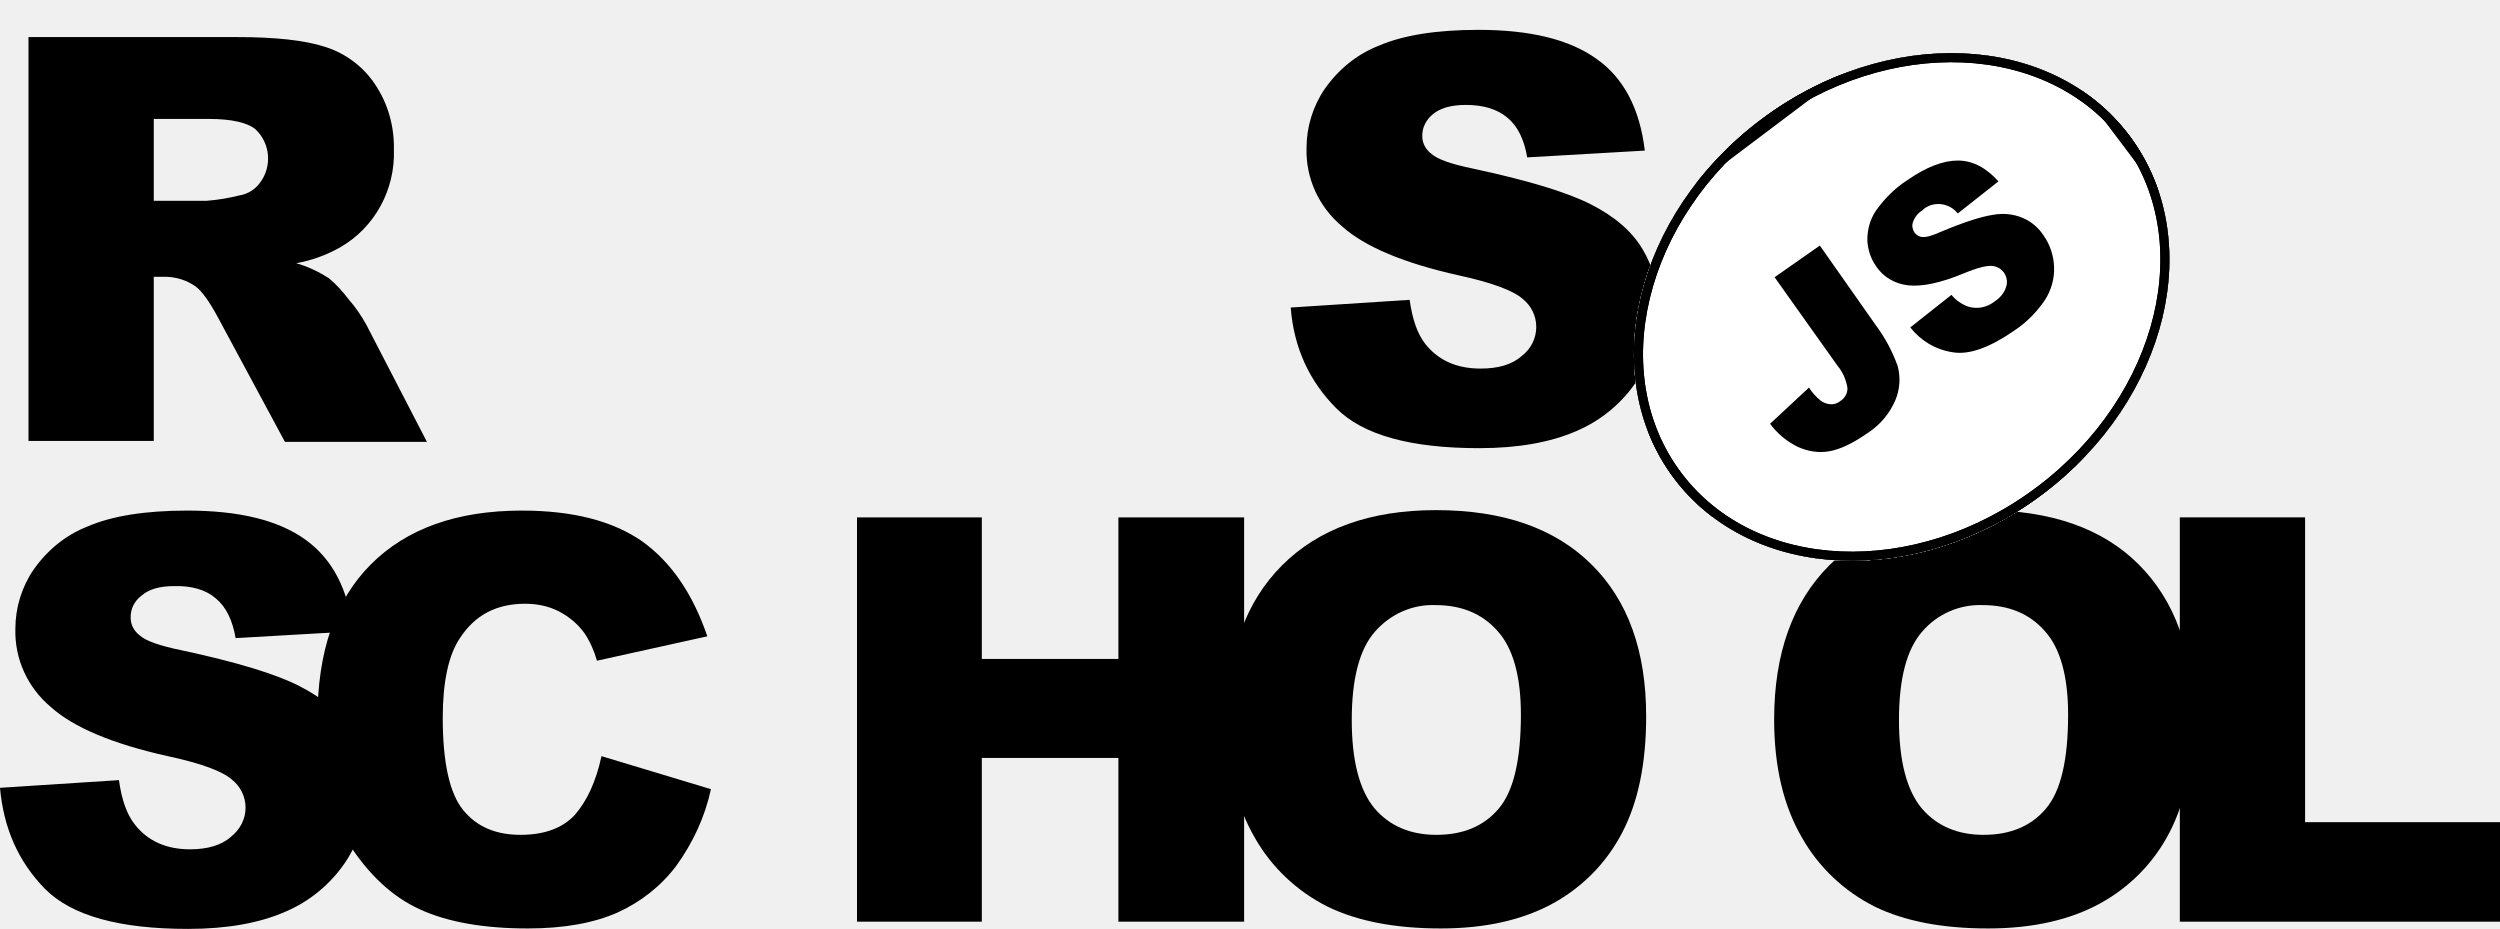
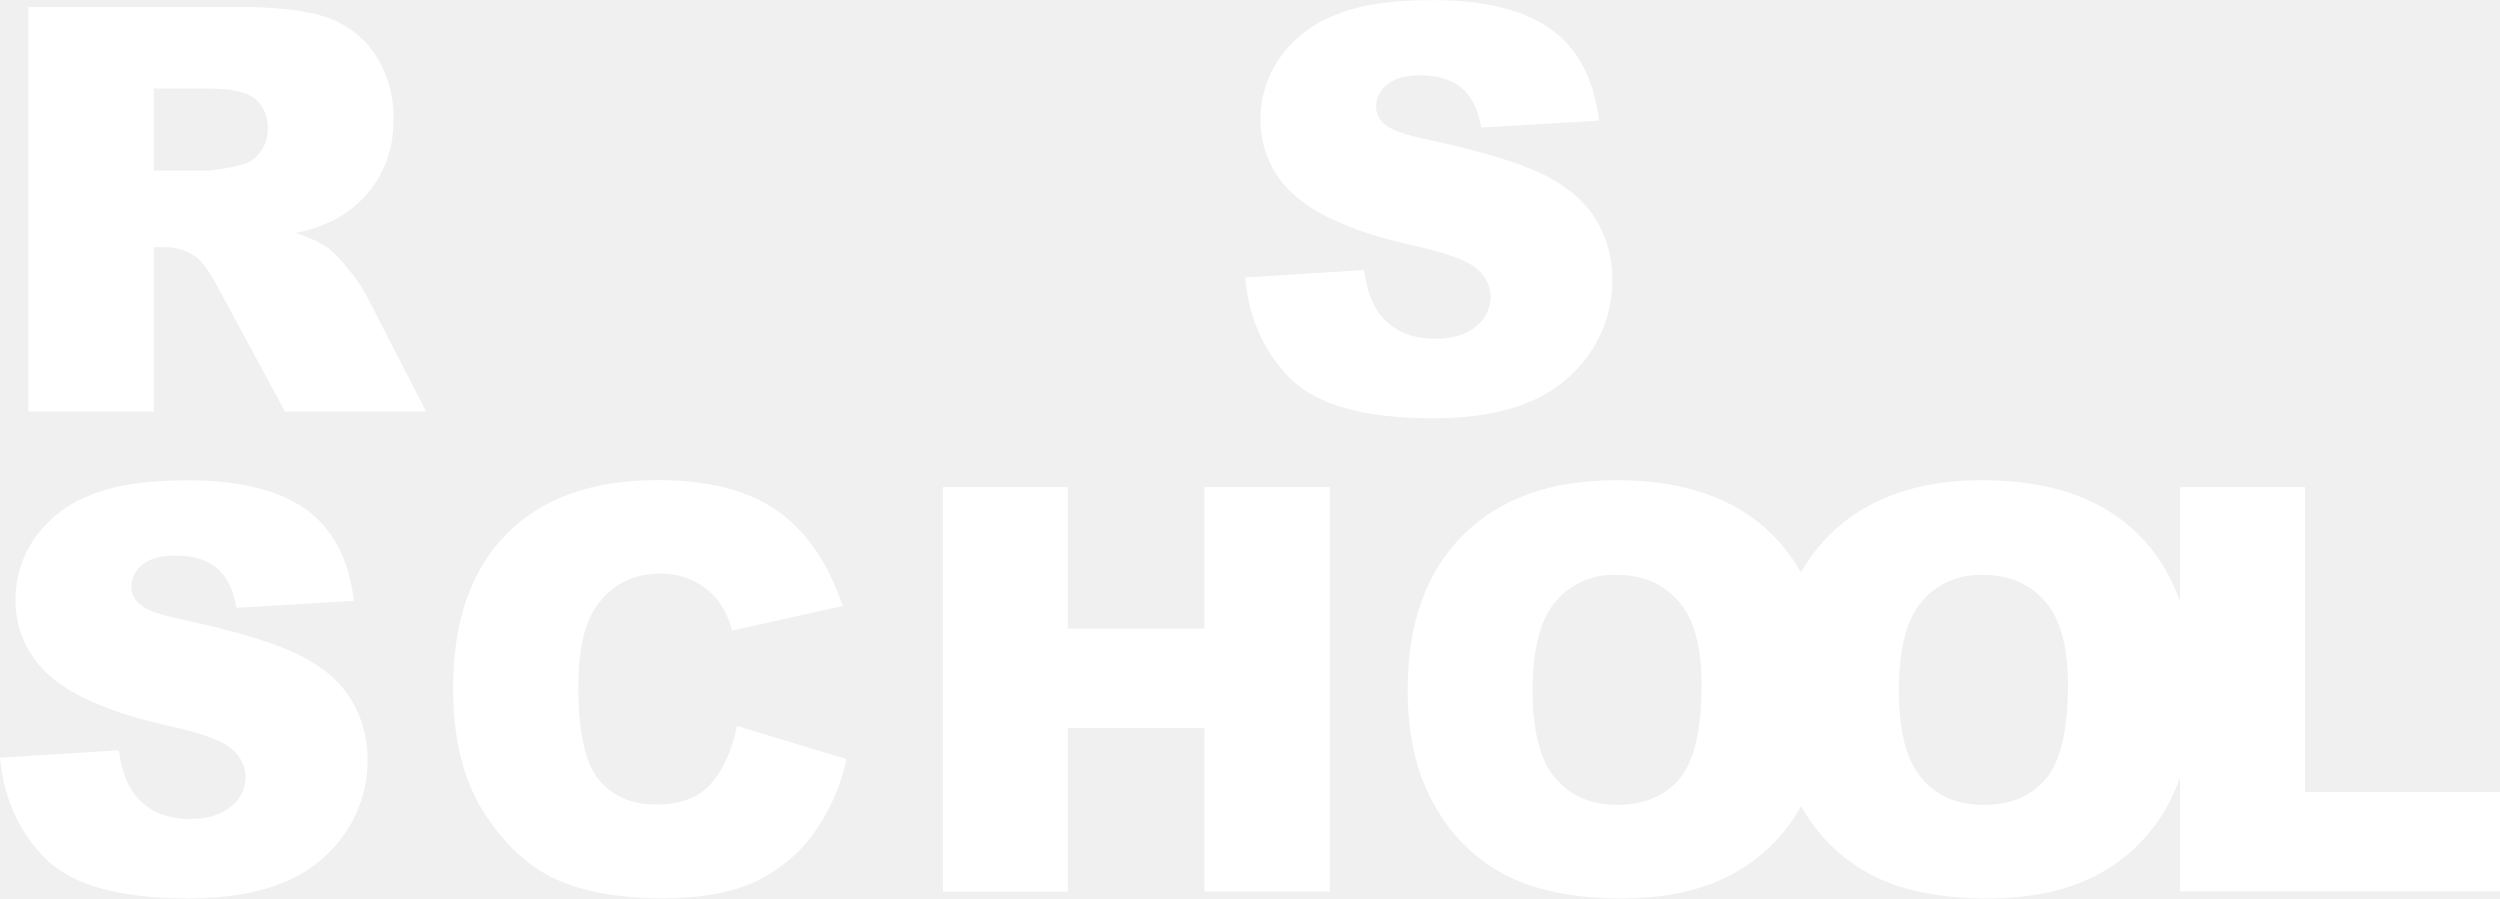
- <svg xmlns="http://www.w3.org/2000/svg" xmlns:xlink="http://www.w3.org/1999/xlink" id="Layer_1" viewBox="0 0 552.8 205.3">
-   <style>.st0{fill:#fff}.st1{clip-path:url(#SVGID_2_)}.st2{clip-path:url(#SVGID_4_)}.st3{clip-path:url(#SVGID_6_)}.st4{clip-path:url(#SVGID_8_)}.st5{fill:#fff;stroke:#000;stroke-width:4;stroke-miterlimit:10}.st6{clip-path:url(#SVGID_8_)}.st6,.st7{fill:none;stroke:#000;stroke-width:4;stroke-miterlimit:10}.st8,.st9{clip-path:url(#SVGID_10_)}.st9{fill:none;stroke:#000;stroke-width:4;stroke-miterlimit:10}</style>
-   <path d="M285.4 68l26.3-1.7c.6 4.3 1.7 7.5 3.5 9.8 2.9 3.6 6.9 5.4 12.2 5.4 3.9 0 7-.9 9.1-2.8 2-1.5 3.2-3.9 3.2-6.4 0-2.4-1.1-4.7-3-6.2-2-1.8-6.7-3.6-14.1-5.2-12.1-2.7-20.8-6.3-25.9-10.9-5.1-4.3-8-10.6-7.8-17.3 0-4.6 1.4-9.2 4-13 3-4.3 7.1-7.7 12-9.6 5.3-2.3 12.7-3.5 22-3.5 11.4 0 20.1 2.1 26.1 6.4 6 4.2 9.6 11 10.7 20.3l-26 1.5c-.7-4-2.1-6.9-4.4-8.8s-5.3-2.8-9.2-2.8c-3.2 0-5.6.7-7.2 2-1.5 1.2-2.5 3-2.4 5 0 1.5.8 2.9 2 3.8 1.3 1.2 4.4 2.3 9.3 3.3 12.1 2.6 20.7 5.2 26 7.9 5.3 2.7 9.1 6 11.4 9.9 2.4 4 3.6 8.6 3.5 13.3 0 5.6-1.6 11.2-4.8 15.9-3.3 4.9-7.9 8.7-13.3 11-5.7 2.5-12.9 3.8-21.5 3.8-15.2 0-25.7-2.9-31.6-8.8S286.1 77 285.4 68zM6.3 97.6V8.2h46.1c8.5 0 15.1.7 19.6 2.2 4.4 1.4 8.3 4.3 10.9 8.2 2.9 4.3 4.3 9.3 4.2 14.5.3 8.8-4.2 17.2-11.9 21.6-3 1.7-6.3 2.9-9.7 3.5 2.5.7 5 1.9 7.2 3.3 1.7 1.4 3.1 3 4.4 4.7 1.5 1.7 2.8 3.6 3.9 5.6l13.4 25.9H63L48.2 70.2c-1.9-3.5-3.5-5.8-5-6.9-2-1.4-4.4-2.1-6.8-2.1H34v36.3H6.3zM34 44.4h11.7c2.5-.2 4.9-.6 7.3-1.2 1.8-.3 3.4-1.3 4.5-2.8 2.7-3.6 2.3-8.7-1-11.8-1.8-1.5-5.3-2.3-10.3-2.3H34v18.1zM0 174.2l26.3-1.7c.6 4.3 1.7 7.5 3.5 9.8 2.8 3.6 6.9 5.5 12.2 5.5 3.9 0 7-.9 9.1-2.8 2-1.6 3.2-3.9 3.2-6.4 0-2.4-1.1-4.7-3-6.2-2-1.8-6.7-3.6-14.2-5.2-12.1-2.7-20.8-6.3-25.9-10.9-5.1-4.3-8-10.6-7.8-17.3 0-4.6 1.4-9.2 4-13 3-4.3 7.1-7.7 12-9.6 5.3-2.3 12.7-3.5 22-3.5 11.4 0 20.1 2.1 26.1 6.4s9.5 11 10.6 20.3l-26 1.5c-.7-4-2.1-6.9-4.4-8.8-2.2-1.9-5.3-2.8-9.2-2.7-3.2 0-5.6.7-7.2 2.1-1.6 1.2-2.5 3-2.4 5 0 1.5.8 2.9 2 3.8 1.3 1.2 4.4 2.3 9.3 3.3 12.1 2.6 20.7 5.2 26 7.9 5.3 2.7 9.1 6 11.4 9.9 2.4 4 3.6 8.6 3.6 13.2 0 5.6-1.7 11.1-4.8 15.8-3.3 4.9-7.9 8.7-13.3 11-5.7 2.5-12.9 3.8-21.5 3.8-15.2 0-25.7-2.9-31.6-8.8-5.9-6-9.2-13.4-10-22.4z" />
-   <path d="M133 167.2l24.2 7.3c-1.3 6.1-4 11.9-7.7 17-3.4 4.5-7.9 8-13 10.3-5.2 2.3-11.8 3.5-19.8 3.5-9.7 0-17.7-1.4-23.8-4.2-6.2-2.8-11.5-7.8-16-14.9-4.5-7.1-6.7-16.2-6.7-27.3 0-14.8 3.9-26.2 11.8-34.1s19-11.9 33.4-11.9c11.3 0 20.1 2.3 26.6 6.8 6.4 4.6 11.2 11.6 14.4 21l-24.4 5.4c-.6-2.1-1.5-4.2-2.7-6-1.5-2.1-3.4-3.7-5.7-4.9-2.3-1.2-4.9-1.7-7.5-1.7-6.3 0-11.1 2.5-14.4 7.6-2.5 3.7-3.8 9.6-3.8 17.6 0 9.9 1.5 16.7 4.5 20.4 3 3.7 7.2 5.5 12.7 5.5 5.3 0 9.3-1.5 12-4.4 2.7-3.1 4.7-7.4 5.9-13zm56.5-52.8h27.6v31.3h30.2v-31.3h27.8v89.4h-27.8v-36.2h-30.2v36.2h-27.6v-89.4z" />
-   <path d="M271.3 159.1c0-14.6 4.1-26 12.2-34.1 8.1-8.1 19.5-12.2 34-12.2 14.9 0 26.3 4 34.4 12S364 144 364 158.4c0 10.5-1.8 19-5.3 25.7-3.4 6.6-8.7 12-15.2 15.6-6.7 3.7-15 5.6-24.9 5.6-10.1 0-18.4-1.6-25-4.8-6.8-3.4-12.4-8.7-16.1-15.2-4.1-7-6.2-15.7-6.2-26.2zm27.6.1c0 9 1.7 15.5 5 19.5 3.3 3.9 7.9 5.9 13.7 5.9 5.9 0 10.5-1.9 13.8-5.8s4.9-10.8 4.9-20.8c0-8.4-1.7-14.6-5.1-18.4-3.4-3.9-8-5.8-13.8-5.8-5.1-.2-10 2-13.4 5.9-3.4 3.9-5.1 10.4-5.1 19.5zm93.4-.1c0-14.6 4.1-26 12.2-34.1 8.1-8.1 19.5-12.2 34-12.2 14.9 0 26.4 4 34.4 12S485 144 485 158.4c0 10.5-1.8 19-5.3 25.7-3.4 6.6-8.7 12-15.2 15.6-6.7 3.7-15 5.6-24.9 5.6-10.1 0-18.4-1.6-25-4.8-6.8-3.4-12.4-8.7-16.1-15.2-4.1-7-6.2-15.7-6.2-26.2zm27.6.1c0 9 1.7 15.5 5 19.5 3.3 3.9 7.9 5.9 13.7 5.9 5.9 0 10.5-1.9 13.8-5.8 3.3-3.9 4.9-10.8 4.9-20.8 0-8.4-1.7-14.6-5.1-18.4-3.4-3.9-8-5.8-13.8-5.8-5.1-.2-10.1 2-13.4 5.9-3.4 3.9-5.1 10.4-5.1 19.5z" />
-   <path d="M482.1 114.4h27.6v67.4h43.1v22H482v-89.4z" />
-   <ellipse transform="rotate(-37.001 420.46 67.88)" class="st0" cx="420.5" cy="67.9" rx="63" ry="51.8" />
-   <defs>
-     <ellipse id="SVGID_1_" transform="rotate(-37.001 420.46 67.88)" cx="420.5" cy="67.9" rx="63" ry="51.8" />
-   </defs>
-   <clipPath id="SVGID_2_">
-     <use xlink:href="#SVGID_1_" overflow="visible" />
-   </clipPath>
-   <g class="st1">
-     <path transform="rotate(-37.001 420.82 68.353)" class="st0" d="M330.9-14.2h179.8v165.1H330.9z" />
-     <g id="Layer_2_1_">
-       <defs>
-         <path id="SVGID_3_" transform="rotate(-37.001 420.82 68.353)" d="M330.9-14.2h179.8v165.1H330.9z" />
-       </defs>
-       <clipPath id="SVGID_4_">
-         <use xlink:href="#SVGID_3_" overflow="visible" />
-       </clipPath>
-       <g id="Layer_1-2" class="st2">
-         <ellipse transform="rotate(-37.001 420.46 67.88)" class="st0" cx="420.5" cy="67.9" rx="63" ry="51.8" />
-         <defs>
-           <ellipse id="SVGID_5_" transform="rotate(-37.001 420.46 67.88)" cx="420.5" cy="67.9" rx="63" ry="51.8" />
-         </defs>
-         <clipPath id="SVGID_6_">
-           <use xlink:href="#SVGID_5_" overflow="visible" />
-         </clipPath>
-         <g class="st3">
-           <path transform="rotate(-37 420.799 68.802)" class="st0" d="M357.8 17h125.9v103.7H357.8z" />
-           <defs>
-             <path id="SVGID_7_" transform="rotate(-37 420.799 68.802)" d="M357.8 17h125.9v103.7H357.8z" />
-           </defs>
-           <clipPath id="SVGID_8_">
-             <use xlink:href="#SVGID_7_" overflow="visible" />
-           </clipPath>
-           <g class="st4">
-             <ellipse transform="rotate(-37.001 420.46 67.88)" class="st5" cx="420.5" cy="67.9" rx="63" ry="51.8" />
-           </g>
-           <path transform="rotate(-37 420.799 68.802)" class="st6" d="M357.8 17h125.9v103.7H357.8z" />
-           <ellipse transform="rotate(-37.001 420.46 67.88)" class="st7" cx="420.5" cy="67.9" rx="63" ry="51.8" />
-           <path transform="rotate(-37 420.799 68.802)" class="st0" d="M357.8 17h125.9v103.7H357.8z" />
-           <defs>
-             <path id="SVGID_9_" transform="rotate(-37 420.799 68.802)" d="M357.8 17h125.9v103.7H357.8z" />
-           </defs>
-           <clipPath id="SVGID_10_">
-             <use xlink:href="#SVGID_9_" overflow="visible" />
-           </clipPath>
-           <g class="st8">
-             <ellipse transform="rotate(-37.001 420.46 67.88)" class="st5" cx="420.5" cy="67.9" rx="63" ry="51.8" />
-           </g>
-           <path transform="rotate(-37 420.799 68.802)" class="st9" d="M357.8 17h125.9v103.7H357.8z" />
-           <path transform="rotate(-37.001 420.82 68.353)" class="st7" d="M330.9-14.2h179.8v165.1H330.9z" />
-         </g>
-         <ellipse transform="rotate(-37.001 420.46 67.88)" class="st7" cx="420.5" cy="67.9" rx="63" ry="51.8" />
-         <path d="M392.4 61.3l10-7 12.3 17.5c2.1 2.8 3.7 5.8 4.9 9.1.7 2.5.5 5.2-.5 7.6-1.3 3-3.4 5.5-6.2 7.3-3.3 2.3-6.1 3.6-8.5 4-2.3.4-4.7 0-6.9-1-2.4-1.2-4.5-2.9-6.1-5.1l8.6-8c.7 1.1 1.6 2.1 2.6 2.9.7.5 1.5.8 2.4.8.7 0 1.4-.3 1.9-.7 1-.6 1.7-1.8 1.6-3-.3-1.7-1-3.4-2.1-4.7l-14-19.7zm30 11.1l9.1-7.2c1 1.2 2.3 2.1 3.7 2.6 2 .6 4.1.2 5.8-1.1 1.2-.8 2.2-1.9 2.6-3.3.6-1.8-.4-3.8-2.2-4.4-.3-.1-.6-.2-.9-.2-1.2-.1-3.3.4-6.4 1.7-5.1 2.1-9.1 2.9-12.1 2.6-2.9-.3-5.6-1.8-7.2-4.3-1.2-1.7-1.8-3.7-1.9-5.7 0-2.3.6-4.6 1.9-6.5 1.9-2.7 4.2-5 7-6.8 4.2-2.9 7.9-4.3 11.1-4.3 3.2 0 6.2 1.5 9 4.6l-9 7.1c-1.8-2.3-5.2-2.8-7.5-1l-.3.3c-1 .6-1.7 1.5-2.1 2.6-.3.8-.1 1.7.4 2.4.4.5 1 .9 1.7.9.8.1 2.2-.3 4.2-1.2 5-2.1 8.8-3.3 11.4-3.7 2.2-.4 4.5-.2 6.6.7 1.9.8 3.5 2.2 4.6 3.9 1.4 2 2.2 4.4 2.3 6.9.1 2.6-.6 5.1-2 7.3-1.8 2.7-4.1 5-6.8 6.8-5.5 3.8-10 5.4-13.6 4.8-3.9-.6-7.1-2.6-9.4-5.5z" />
-       </g>
+ <svg xmlns="http://www.w3.org/2000/svg" fill="#ffffff" viewBox="0 0 552.85 198.67">
+   <g data-name="Layer 2">
+     <g data-name="Layer 1">
+       <path d="M275.36 61.37l26.29-1.65q.86 6.41 3.48 9.76 4.28 5.43 12.2 5.43 5.91 0 9.12-2.77a8.34 8.34 0 0 0 3.2-6.44 8.18 8.18 0 0 0-3-6.22q-3-2.74-14.15-5.19-18.18-4.08-25.93-10.86a21.84 21.84 0 0 1-7.81-17.26 23.44 23.44 0 0 1 4-13 26.47 26.47 0 0 1 12-9.64q8-3.51 22-3.51 17.14 0 26.14 6.38t10.71 20.28l-26.05 1.52q-1-6-4.36-8.78t-9.2-2.77c-3.21 0-5.63.69-7.25 2.05a6.25 6.25 0 0 0-2.44 5 5 5 0 0 0 2 3.84q1.95 1.77 9.27 3.3 18.12 3.9 26 7.9t11.4 9.91a25.12 25.12 0 0 1 3.57 13.24 28.37 28.37 0 0 1-4.75 15.86 29.83 29.83 0 0 1-13.3 11q-8.55 3.75-21.54 3.75-22.81 0-31.6-8.78t-10-22.35zM6.27 91V1.53h46.06q12.81 0 19.58 2.19a20.93 20.93 0 0 1 10.92 8.14A24.75 24.75 0 0 1 87 26.35a24.8 24.8 0 0 1-3.2 12.84A24.91 24.91 0 0 1 75.07 48a33.63 33.63 0 0 1-9.7 3.54 27.79 27.79 0 0 1 7.19 3.29A27.79 27.79 0 0 1 77 59.49 35.16 35.16 0 0 1 80.85 65l13.38 26H63L48.24 63.63q-2.81-5.31-5-6.9a11.63 11.63 0 0 0-6.78-2.07H34V91zM34 37.76h11.68A41 41 0 0 0 53 36.54a7.3 7.3 0 0 0 4.48-2.81 8.24 8.24 0 0 0 1.74-5.18 8.23 8.23 0 0 0-2.75-6.65q-2.74-2.32-10.31-2.32H34zM0 167.56l26.29-1.64q.86 6.41 3.48 9.76Q34 181.11 42 181.11q5.91 0 9.12-2.78a8.34 8.34 0 0 0 3.2-6.44 8.2 8.2 0 0 0-3-6.22q-3-2.74-14.15-5.18-18.18-4.1-25.93-10.86a21.87 21.87 0 0 1-7.81-17.27 23.49 23.49 0 0 1 4-13 26.47 26.47 0 0 1 12-9.64q8-3.51 22-3.51 17.14 0 26.14 6.38t10.71 20.28l-26 1.53q-1-6-4.36-8.79t-9.19-2.74q-4.81 0-7.25 2a6.25 6.25 0 0 0-2.44 5 5 5 0 0 0 2 3.85q1.95 1.77 9.27 3.29 18.12 3.9 26 7.9t11.4 9.91a25.15 25.15 0 0 1 3.57 13.24 28.35 28.35 0 0 1-4.75 15.86 29.83 29.83 0 0 1-13.3 11q-8.55 3.75-21.54 3.75-22.81 0-31.6-8.78T0 167.56zm163-7.01l24.22 7.32a44.72 44.72 0 0 1-7.69 17 33.46 33.46 0 0 1-13 10.31q-7.78 3.47-19.8 3.47-14.58 0-23.82-4.23t-16-14.91q-6.72-10.67-6.71-27.31 0-22.18 11.8-34.11t33.4-11.92q16.91 0 26.57 6.84t14.36 21l-24.4 5.43a21 21 0 0 0-2.68-6 16 16 0 0 0-5.67-4.88 16.31 16.31 0 0 0-7.51-1.71q-9.39 0-14.39 7.56-3.8 5.61-3.79 17.61 0 14.86 4.52 20.38t12.69 5.51q7.92 0 12-4.45t5.9-12.91zm45.51-52.83h27.63V139h30.2v-31.28h27.75v89.43h-27.75V161h-30.2v36.18h-27.63zm102.78 44.77q0-21.88 12.2-34.1t34-12.2q22.32 0 34.4 12T404 151.76q0 15.69-5.28 25.72a37.54 37.54 0 0 1-15.25 15.61q-10 5.58-24.86 5.58-15.12 0-25-4.82a37.59 37.59 0 0 1-16.07-15.25q-6.26-10.42-6.25-26.11zm27.63.13q0 13.55 5 19.46t13.7 5.91q8.91 0 13.79-5.79t4.88-20.8q0-12.63-5.1-18.46t-13.82-5.82A16.78 16.78 0 0 0 344 133q-5.07 6-5.08 19.62z" />
+       <path d="M392.28 152.49q0-21.88 12.2-34.1t34-12.2q22.34 0 34.41 12t12.07 33.58q0 15.69-5.27 25.72a37.6 37.6 0 0 1-15.25 15.61q-10 5.58-24.86 5.58-15.13 0-25-4.82a37.67 37.67 0 0 1-16.08-15.25q-6.22-10.43-6.22-26.12zm27.64.13q0 13.55 5 19.46t13.72 5.92q8.91 0 13.79-5.79t4.88-20.8q0-12.63-5.09-18.46t-13.82-5.82A16.77 16.77 0 0 0 425 133q-5.09 6-5.08 19.62z" />
+       <path d="M482.08 107.72h27.64v67.41h43.13v22h-70.77z" />
    </g>
  </g>
</svg>
